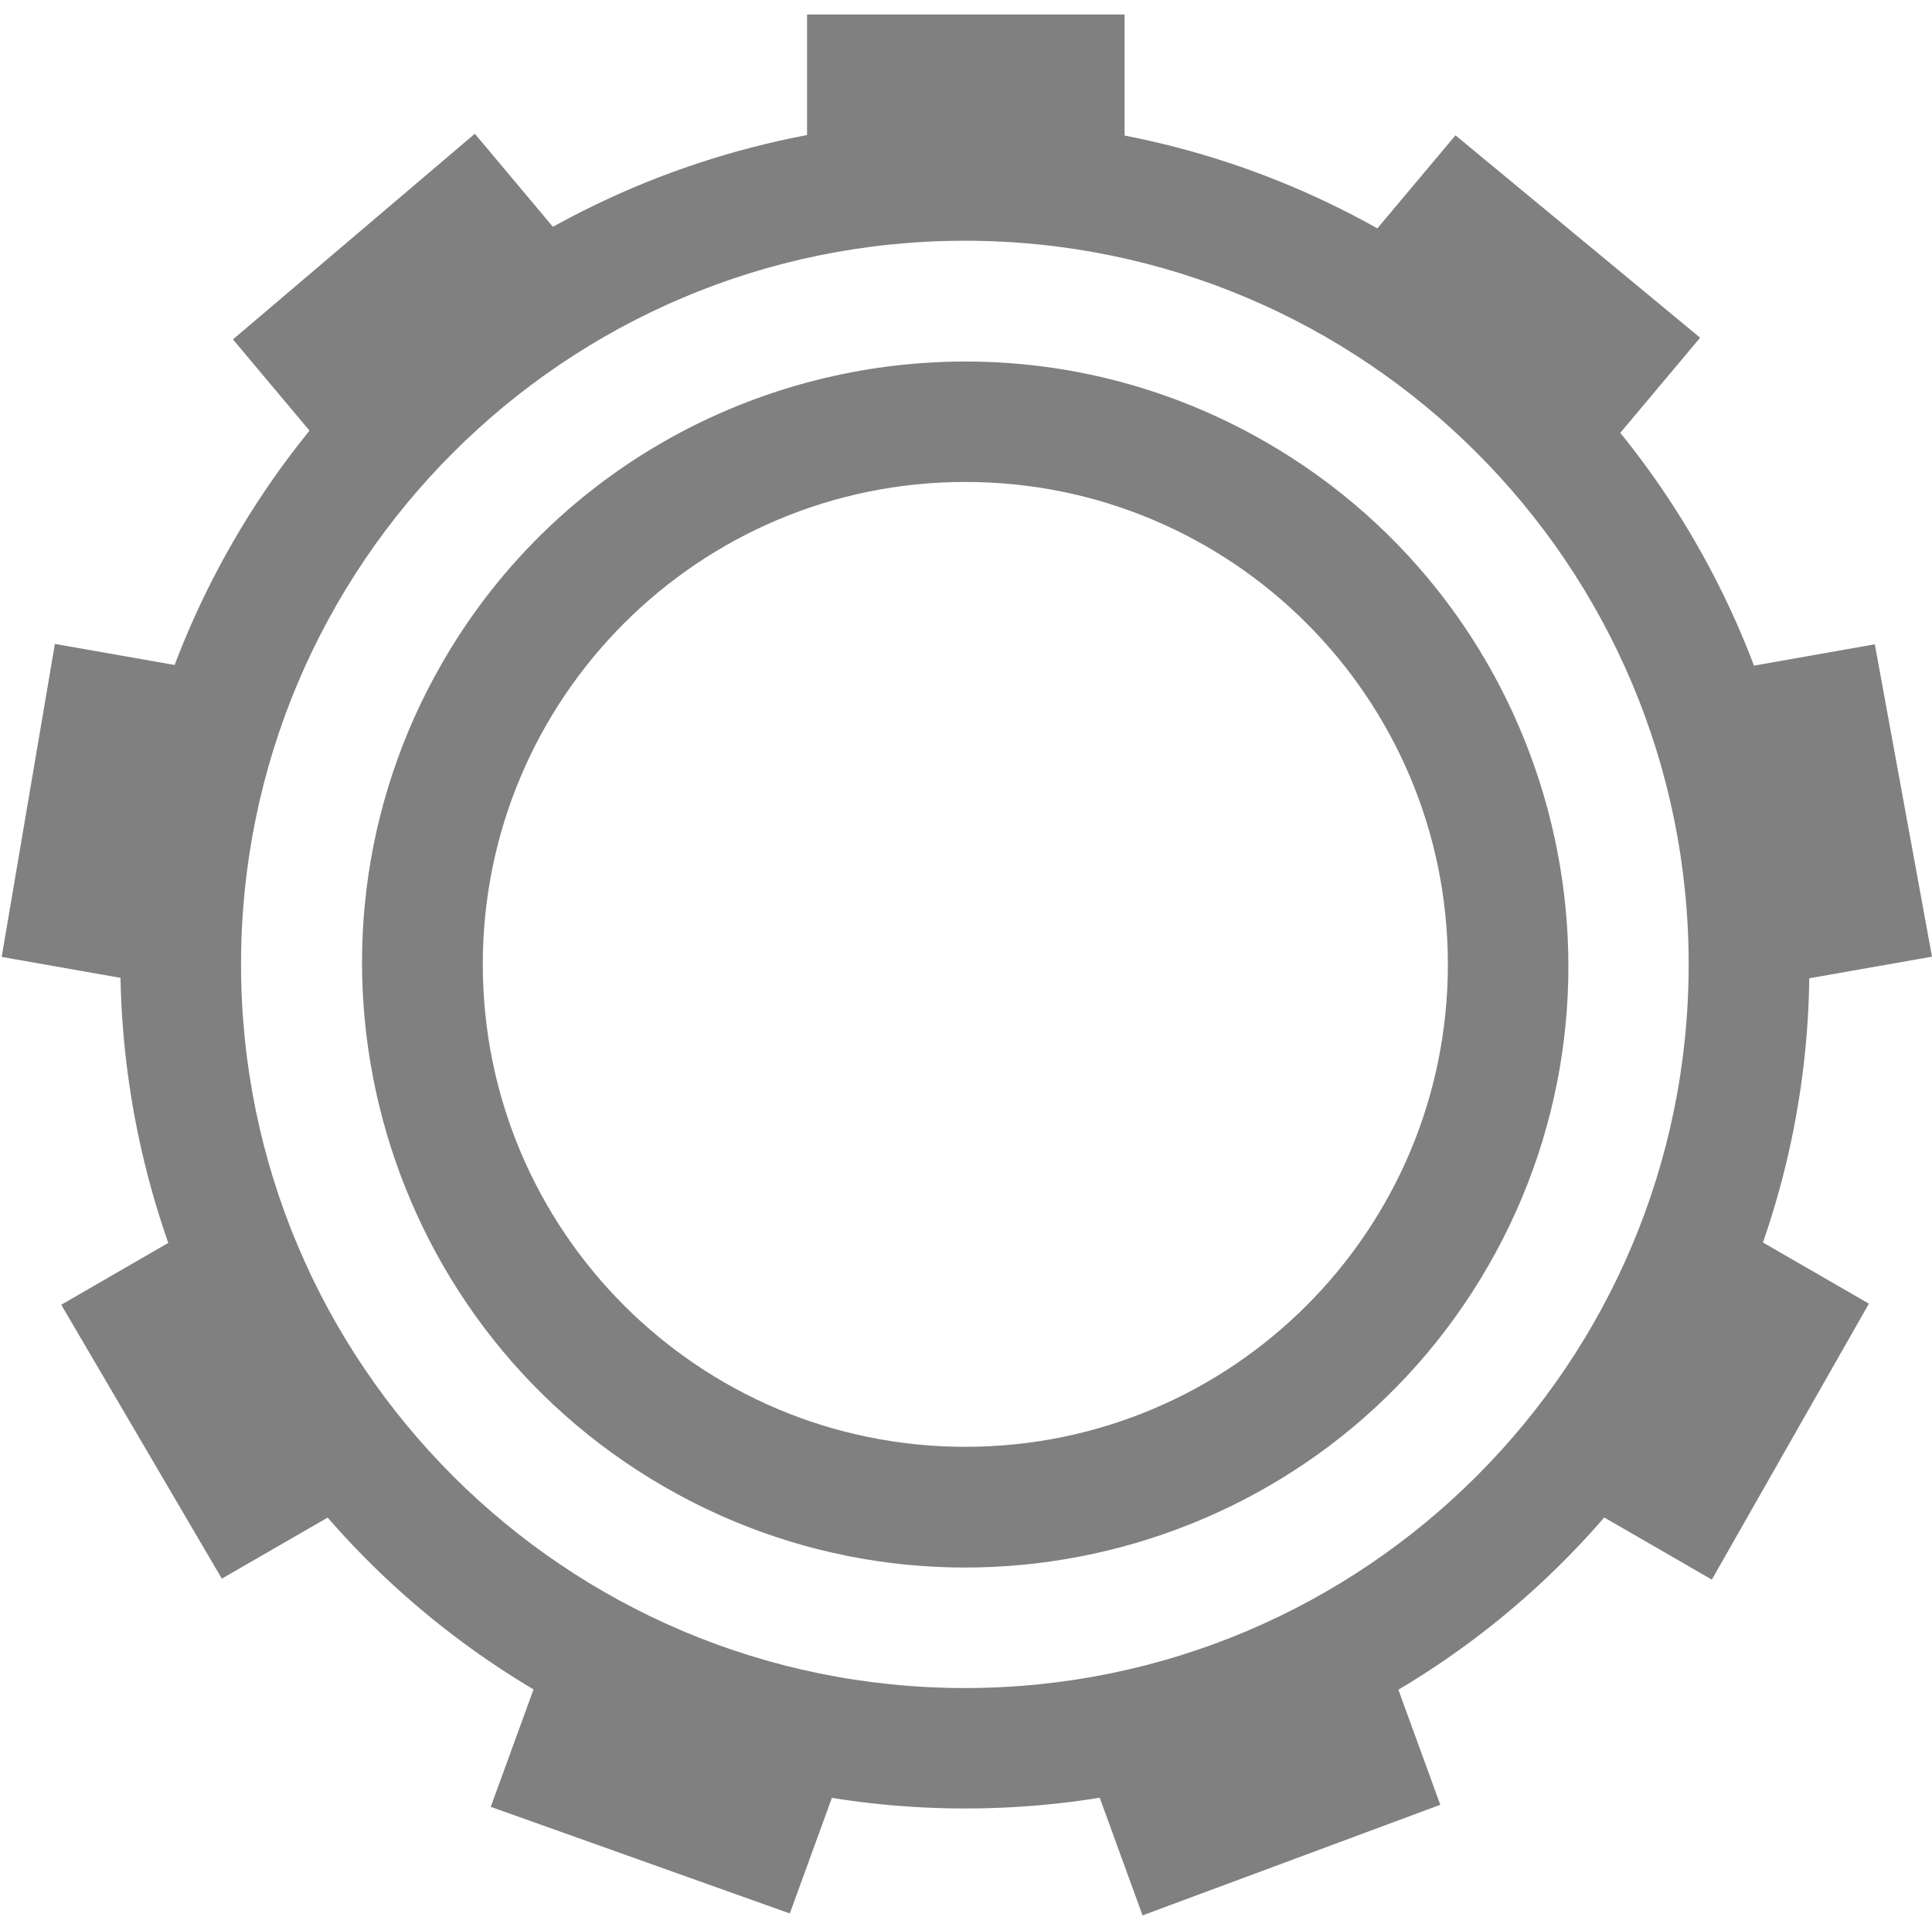
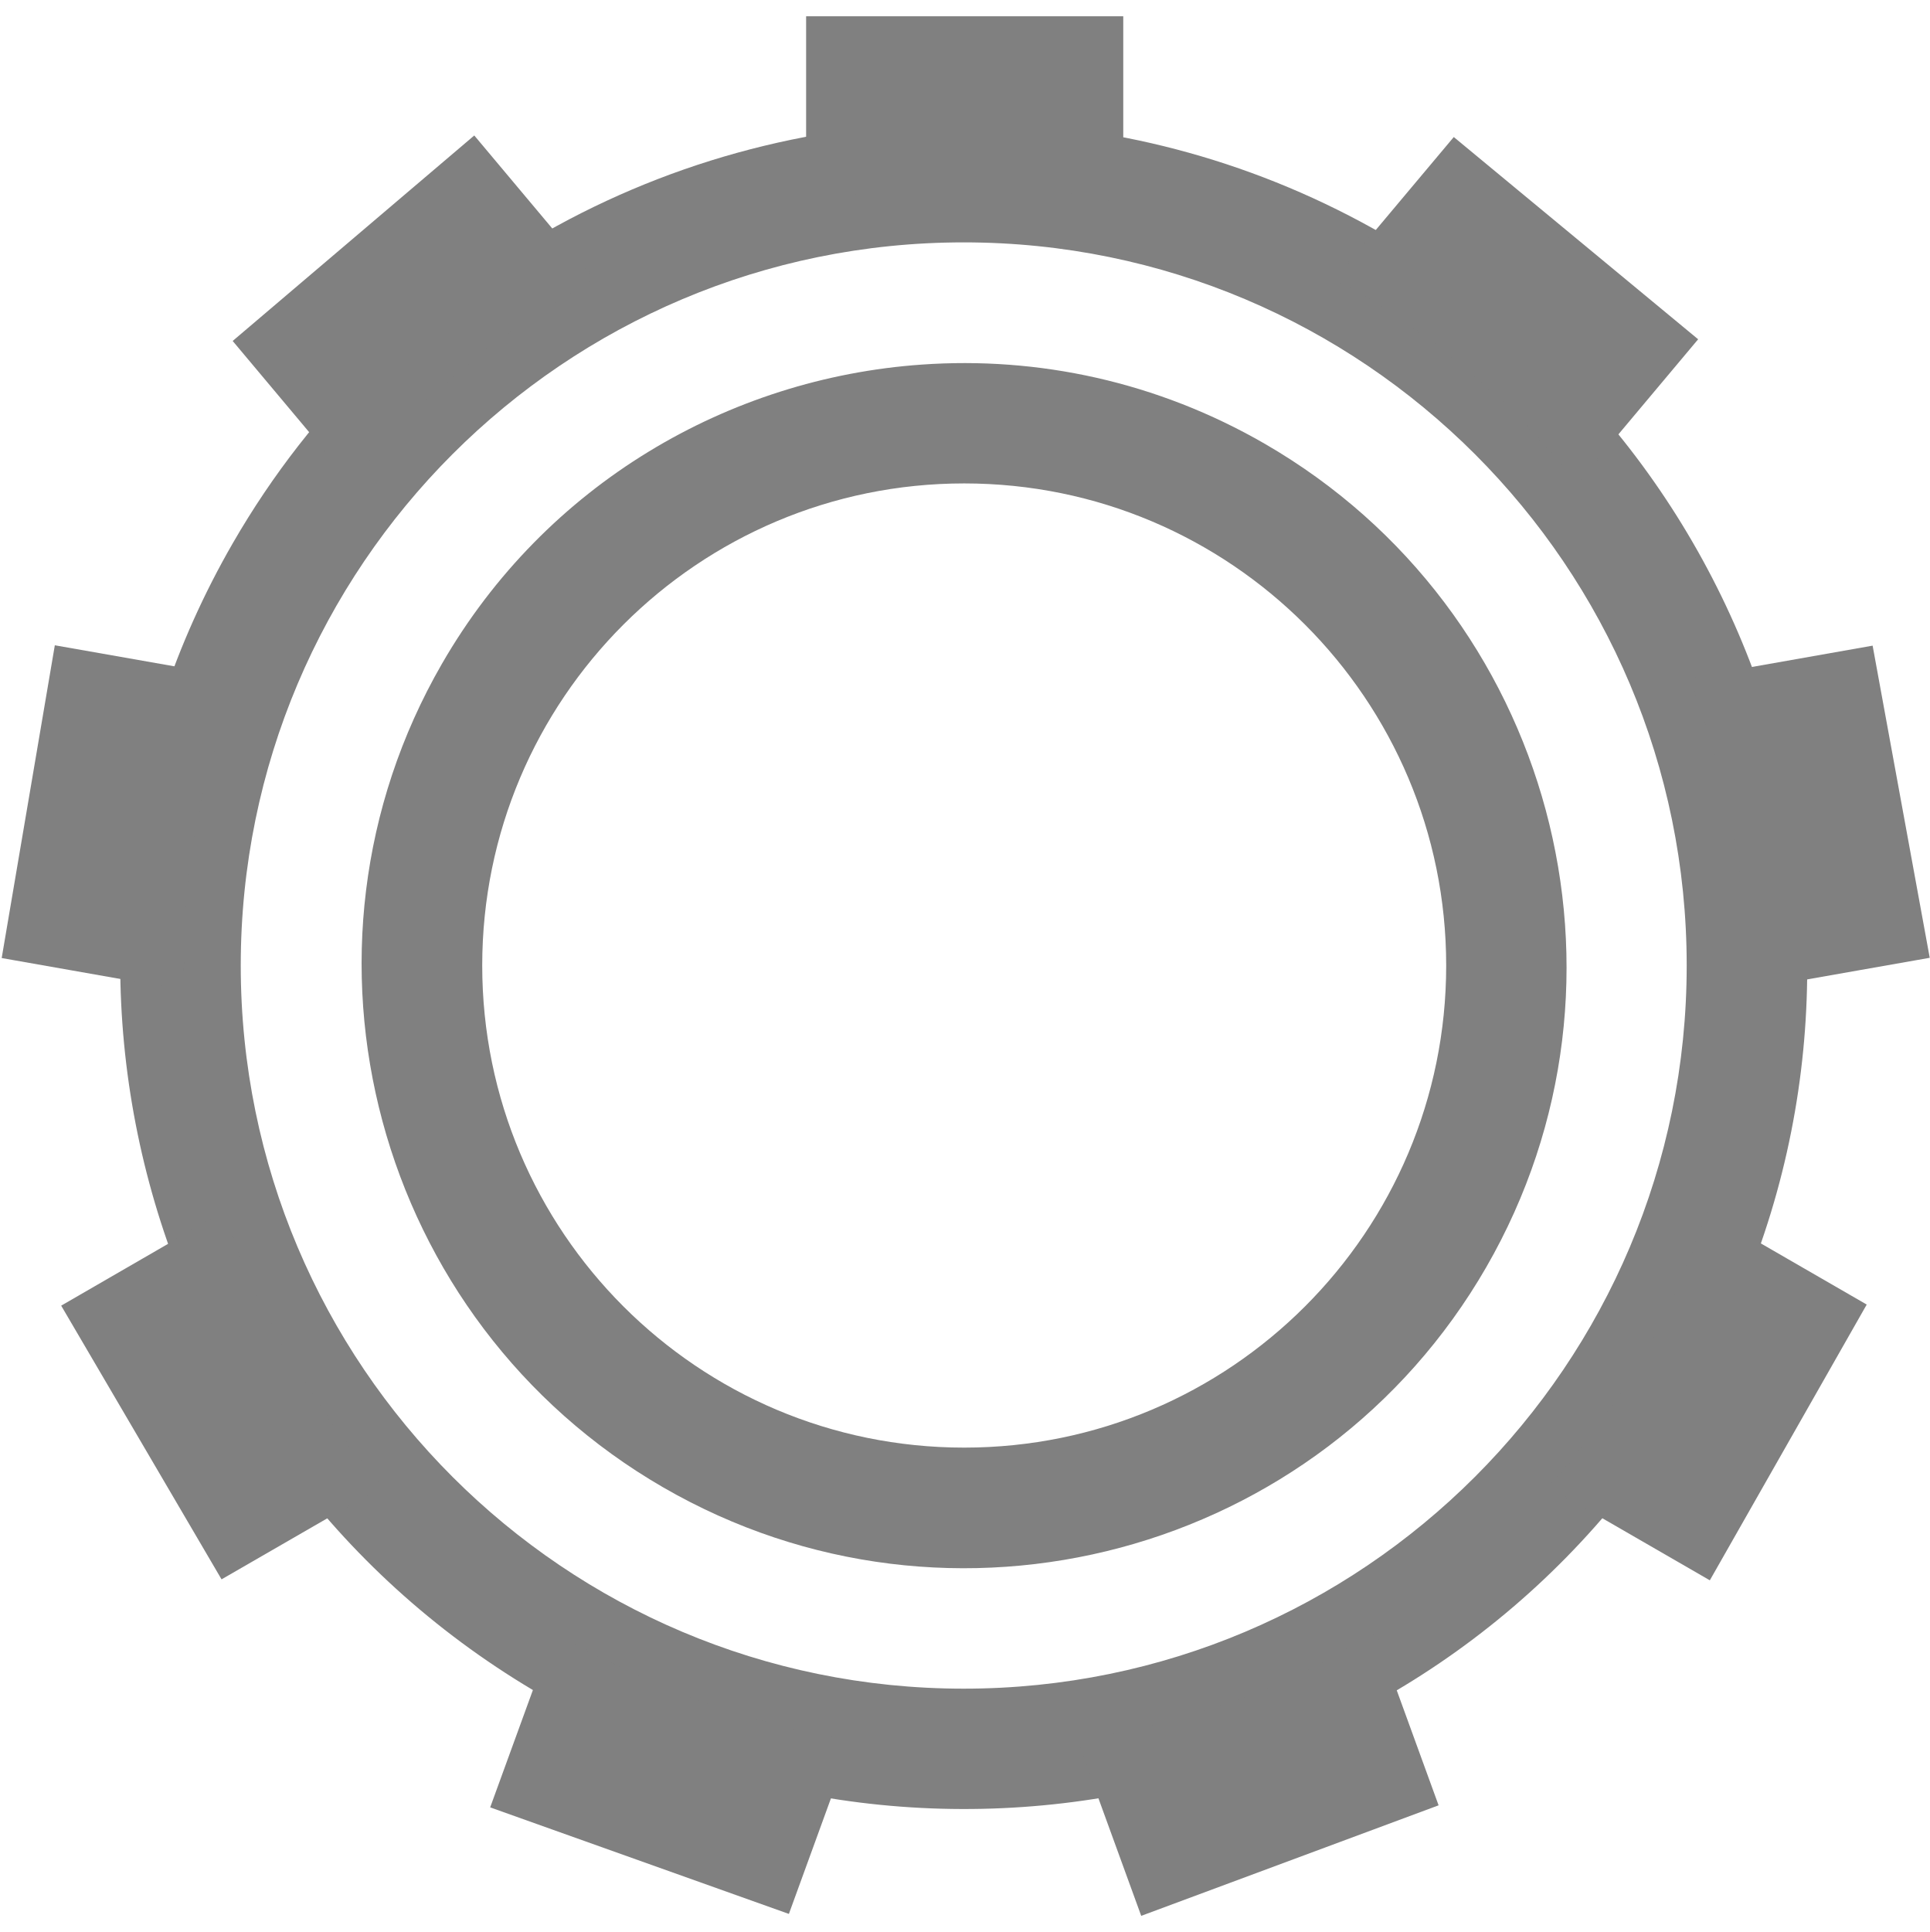
- <svg xmlns="http://www.w3.org/2000/svg" version="1.1" viewBox="0 0 16.015 16">
+ <svg xmlns="http://www.w3.org/2000/svg" version="1.1" height="16.015px" width="16px" viewBox="0 0 16.015 16">
  <g transform="translate(-632,-320)" fill="#808080">
    <path d="m640.18 321c-2.483-0.066-4.923 1.194-6.248 3.492-1.928 3.343-0.776 7.629 2.57 9.562 3.346 1.933 7.634 0.792 9.562-2.551 1.928-3.343 0.776-7.633-2.57-9.566-1.046-0.604-2.186-0.908-3.314-0.938zm-0.182 0.996a6 6 0 0 1 6 6 6 6 0 0 1-6 6 6 6 0 0 1-6-6 6 6 0 0 1 6-6z" color="#000000" color-rendering="auto" image-rendering="auto" shape-rendering="auto" solid-color="#000000" style="font-feature-settings:normal;font-variant-alternates:normal;font-variant-caps:normal;font-variant-ligatures:none;font-variant-numeric:normal;font-variant-position:normal;isolation:auto;mix-blend-mode:normal;shape-padding:0;text-decoration-color:#000000;text-decoration-line:none;text-decoration-style:solid;text-indent:0;text-transform:none;white-space:normal" />
    <path d="m638.69 320.12v1.545c0.868-0.178 1.764-0.177 2.632 5e-3v-1.55zm-2.754 0.989-2.005 1.705 0.988 1.178c0.549-0.696 1.236-1.271 2.017-1.691zm8.129 0.013-0.993 1.183c0.057 0.029 0.114 0.059 0.171 0.09 0.711 0.413 1.337 0.957 1.845 1.603l1.005-1.198zm-11.61 4.217-0.441 2.595 1.515 0.267c-0.027-0.887 0.128-1.769 0.455-2.593zm15.086 3e-3 -1.523 0.269c0.33 0.823 0.488 1.705 0.464 2.591l1.533-0.27zm-13.682 4.695-1.351 0.781h-3.4e-4l1.331 2.271 1.338-0.772c-0.59-0.662-1.038-1.438-1.317-2.279zm12.301 3e-3c-0.136 0.422-0.315 0.829-0.535 1.215-0.221 0.382-0.48 0.74-0.774 1.069l1.339 0.773 1.302-2.288zm-9.557 3.472-0.535 1.469 2.479 0.884 0.526-1.445c-0.811-0.119-1.593-0.39-2.303-0.8-0.056-0.035-0.112-0.071-0.167-0.108zm6.813 0.015c-0.754 0.465-1.597 0.771-2.475 0.898l0.53 1.456 2.468-0.917z" color="#000000" />
    <path d="m639.65 323.01c-1.602 0.112-3.122 0.991-3.982 2.482-1.377 2.387-0.553 5.453 1.836 6.834 2.389 1.381 5.453 0.561 6.83-1.826 1.377-2.387 0.553-5.451-1.836-6.832-0.896-0.518-1.886-0.726-2.848-0.658zm0.352 0.986a4 4 0 0 1 4 4 4 4 0 0 1-4 4 4 4 0 0 1-4-4 4 4 0 0 1 4-4z" color="#000000" color-rendering="auto" image-rendering="auto" shape-rendering="auto" solid-color="#000000" style="font-feature-settings:normal;font-variant-alternates:normal;font-variant-caps:normal;font-variant-ligatures:none;font-variant-numeric:normal;font-variant-position:normal;isolation:auto;mix-blend-mode:normal;shape-padding:0;text-decoration-color:#000000;text-decoration-line:none;text-decoration-style:solid;text-indent:0;text-transform:none;white-space:normal" />
  </g>
</svg>
